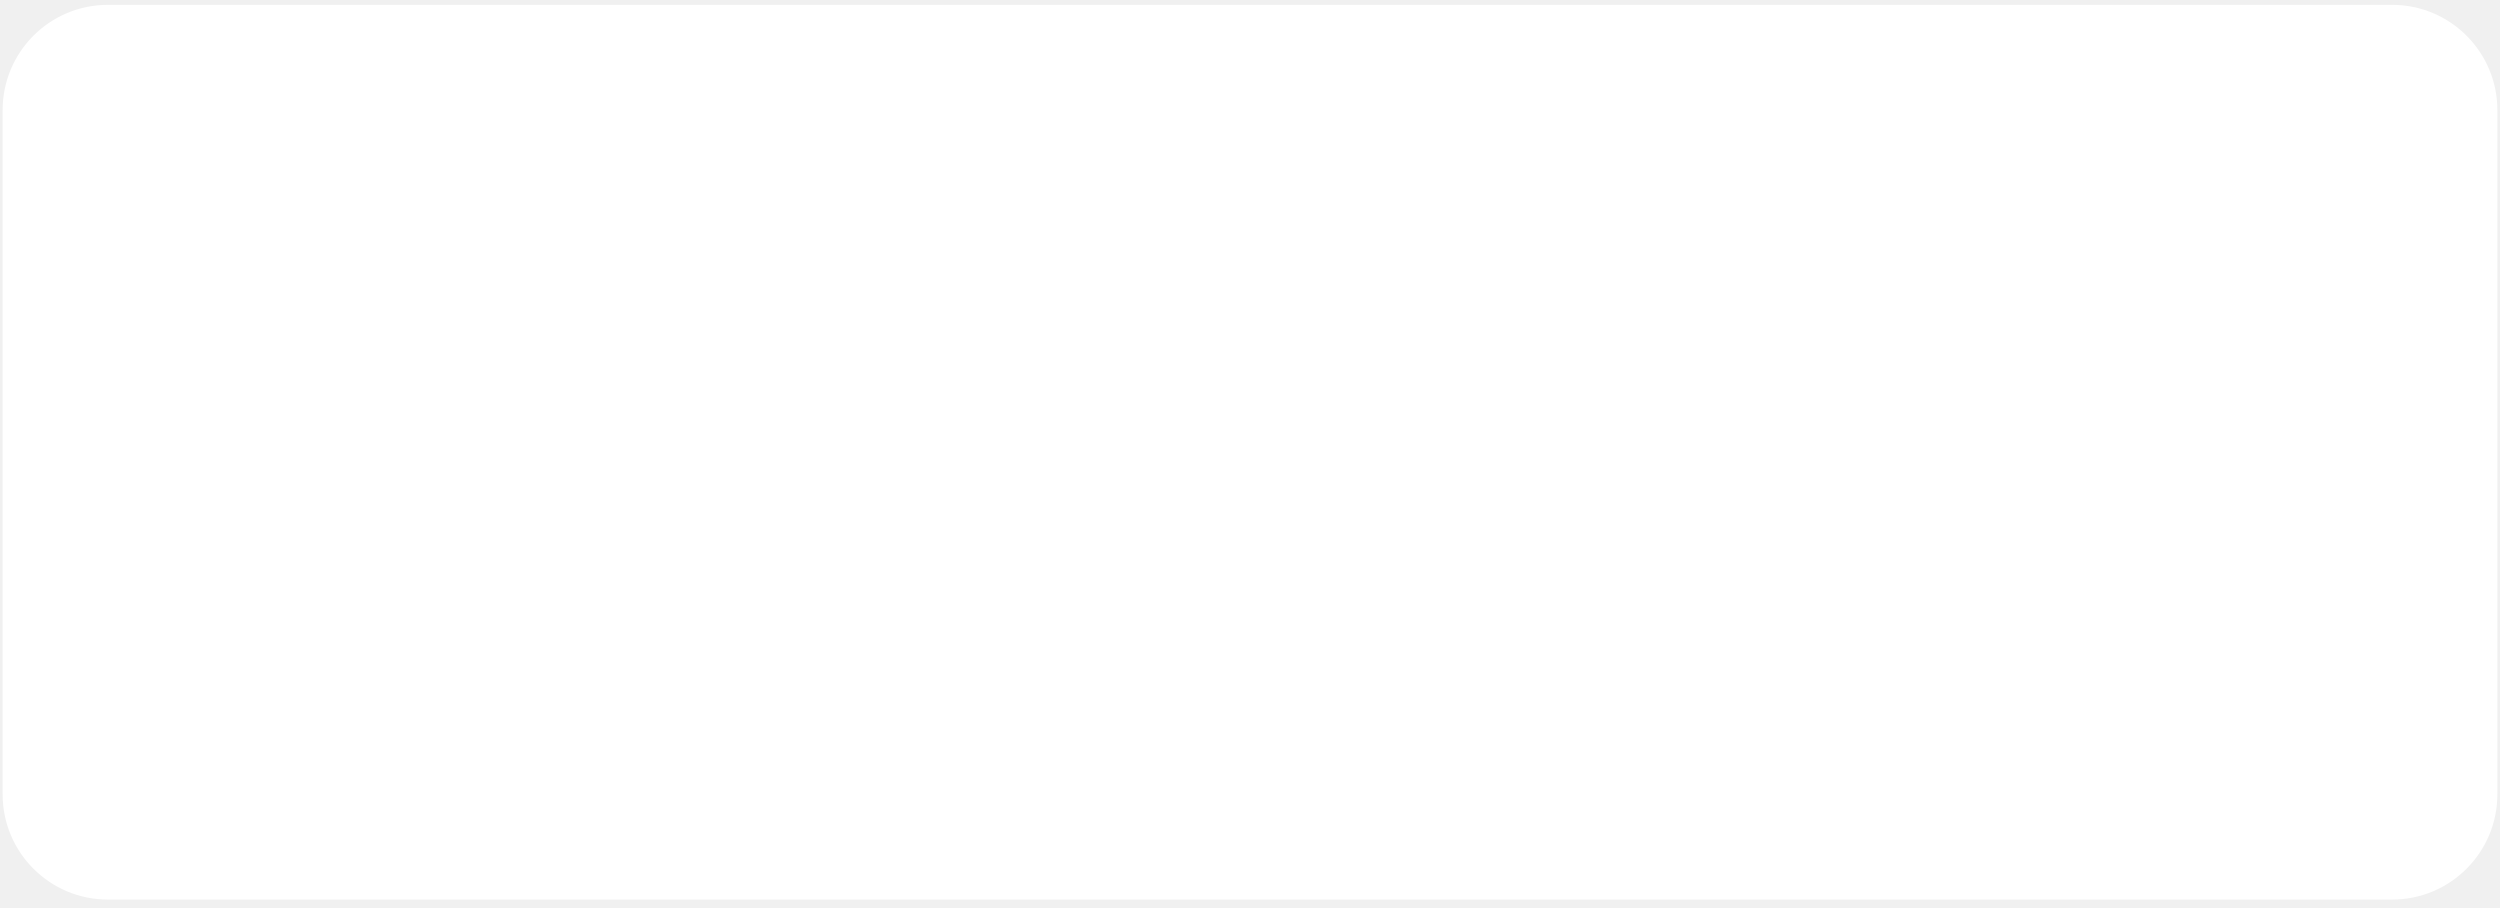
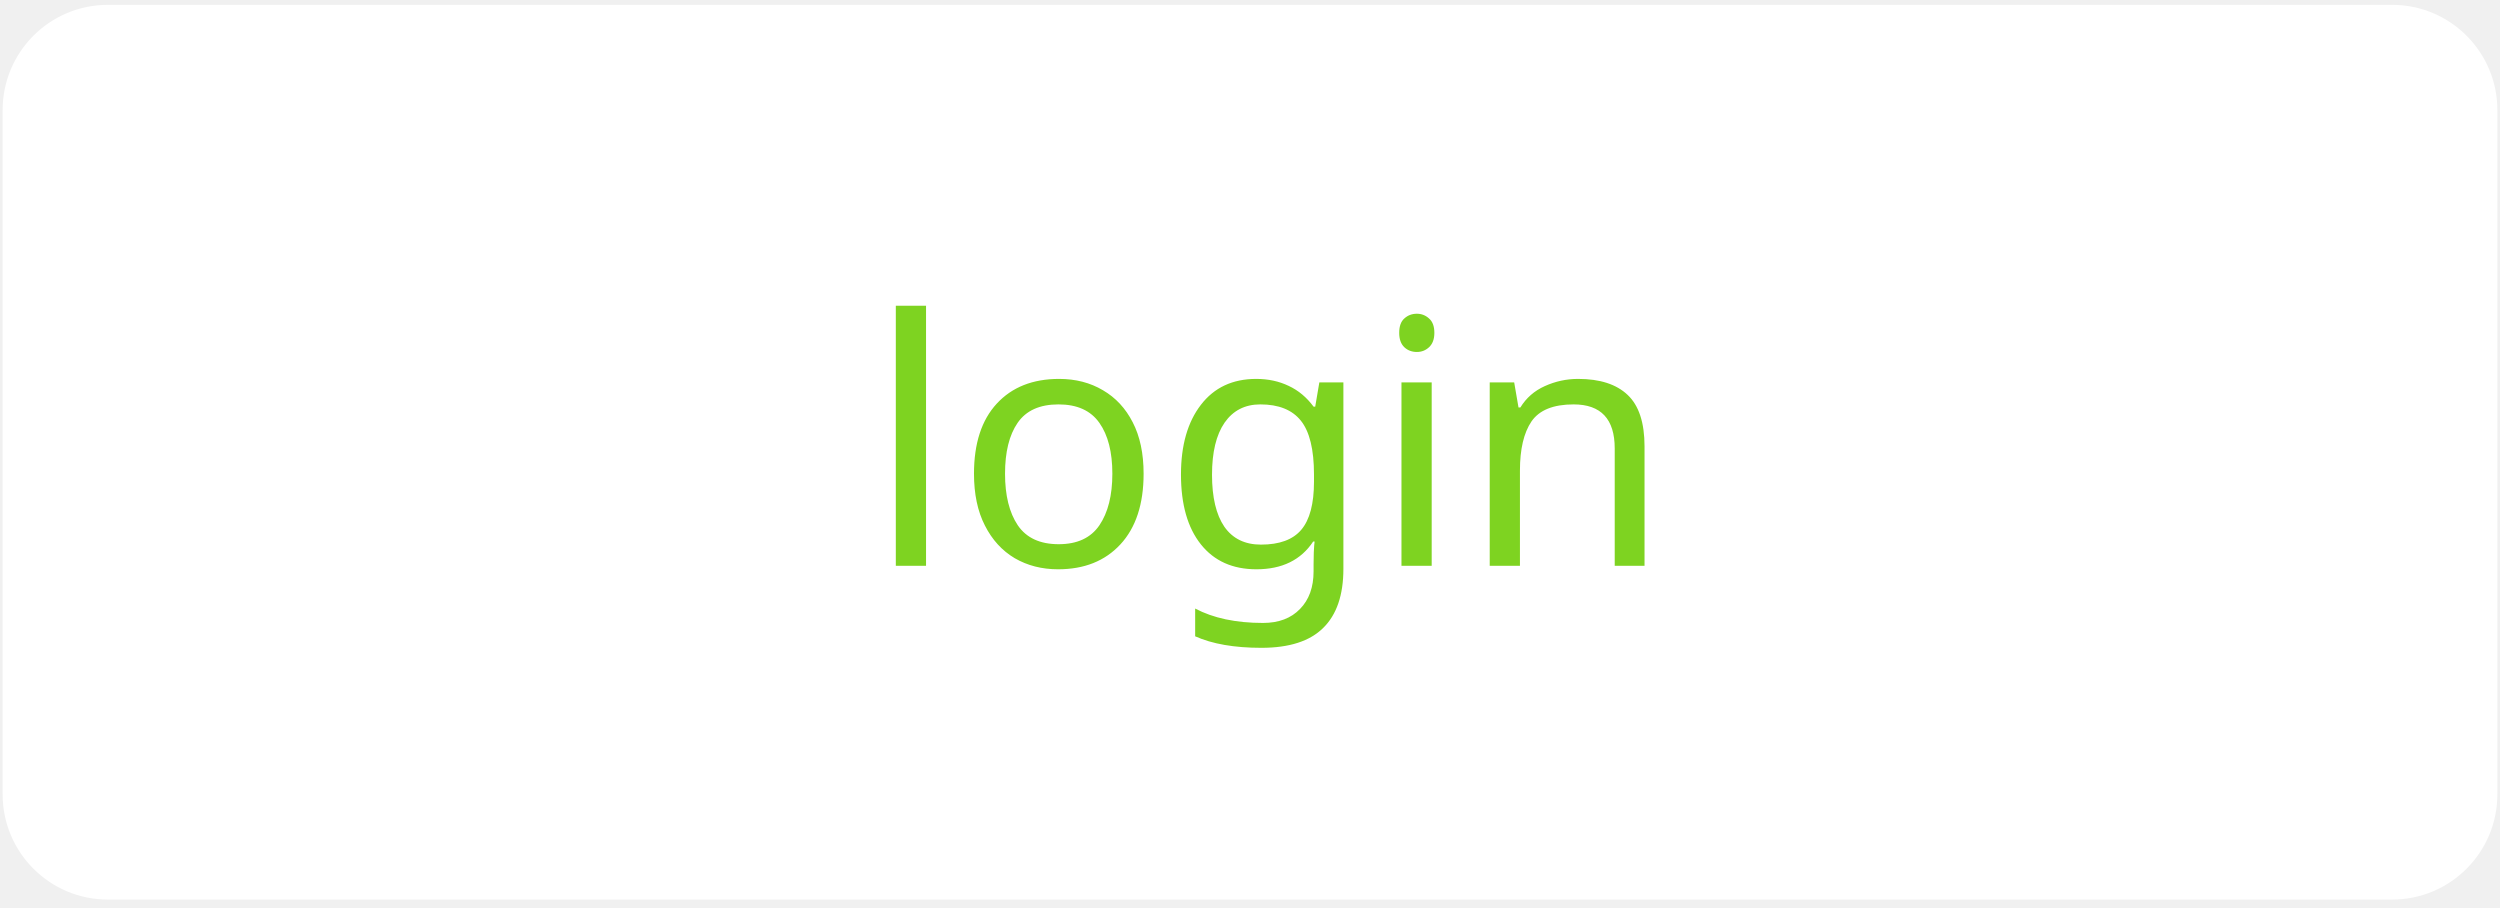
<svg xmlns="http://www.w3.org/2000/svg" xmlns:xlink="http://www.w3.org/1999/xlink" width="190px" height="69px" viewBox="0 0 190 69" version="1.1">
  <defs>
    <rect id="path-1" x="0.2" y="0.368" width="189.6" height="68" rx="8" />
    <mask id="mask-2" maskContentUnits="userSpaceOnUse" maskUnits="objectBoundingBox" x="0" y="0" width="189.6" height="68" fill="white">
      <use xlink:href="#path-1" />
    </mask>
  </defs>
  <g id="Page-1" stroke="none" stroke-width="1" fill="none" fill-rule="evenodd">
-     <g id="login_view" transform="translate(-112, -526)" stroke="#FFFFFF" stroke-width="2" fill="#FFFFFF">
+     <g id="login_view" transform="translate(-112, -526)">
      <g id="login_button" transform="translate(112, 526)">
-         <use id="Rectangle-68" mask="url(#mask-2)" xlink:href="#path-1" />
+         <g id="Rectangle-68" stroke="#FFFFFF" stroke-width="2" fill="#FFFFFF">
+           <use mask="url(#mask-2)" xlink:href="#path-1" />
+         </g>
+         <text id="login" font-family="Avenir-Book, Avenir" font-size="26" font-weight="normal" fill="#7ED321">
+           <tspan x="65.88" y="43">login</tspan>
+         </text>
      </g>
    </g>
  </g>
</svg>
